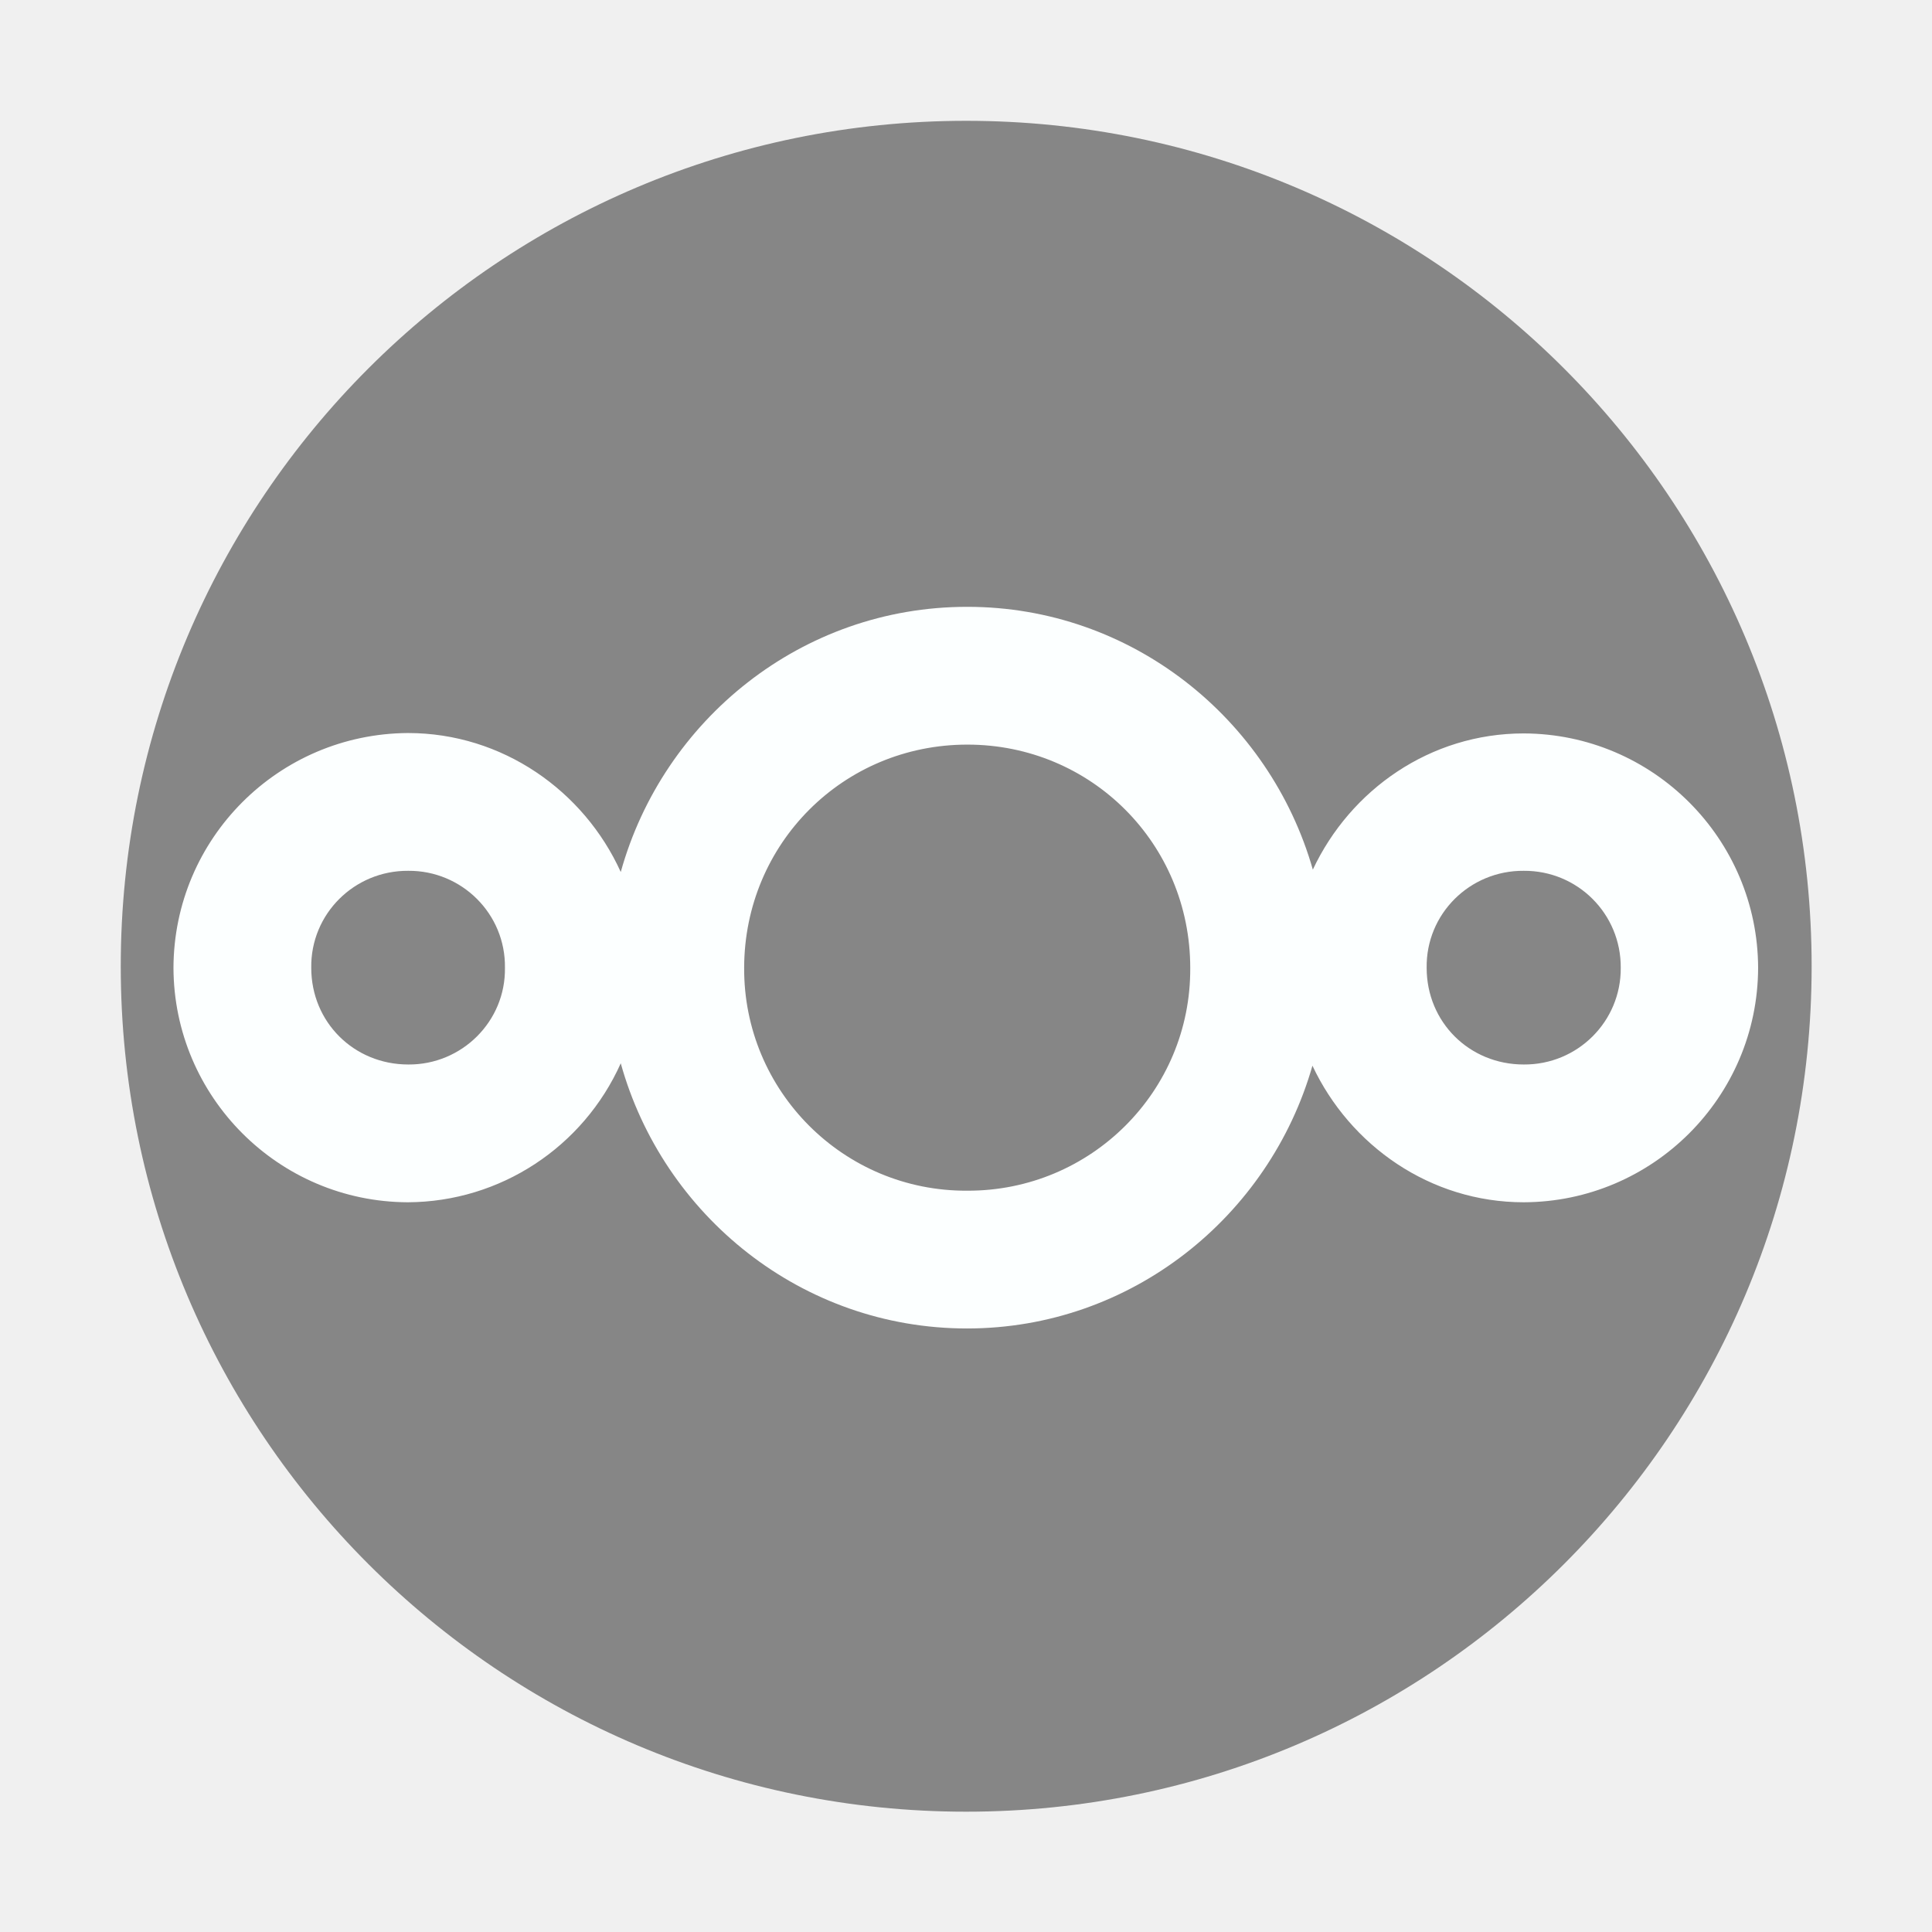
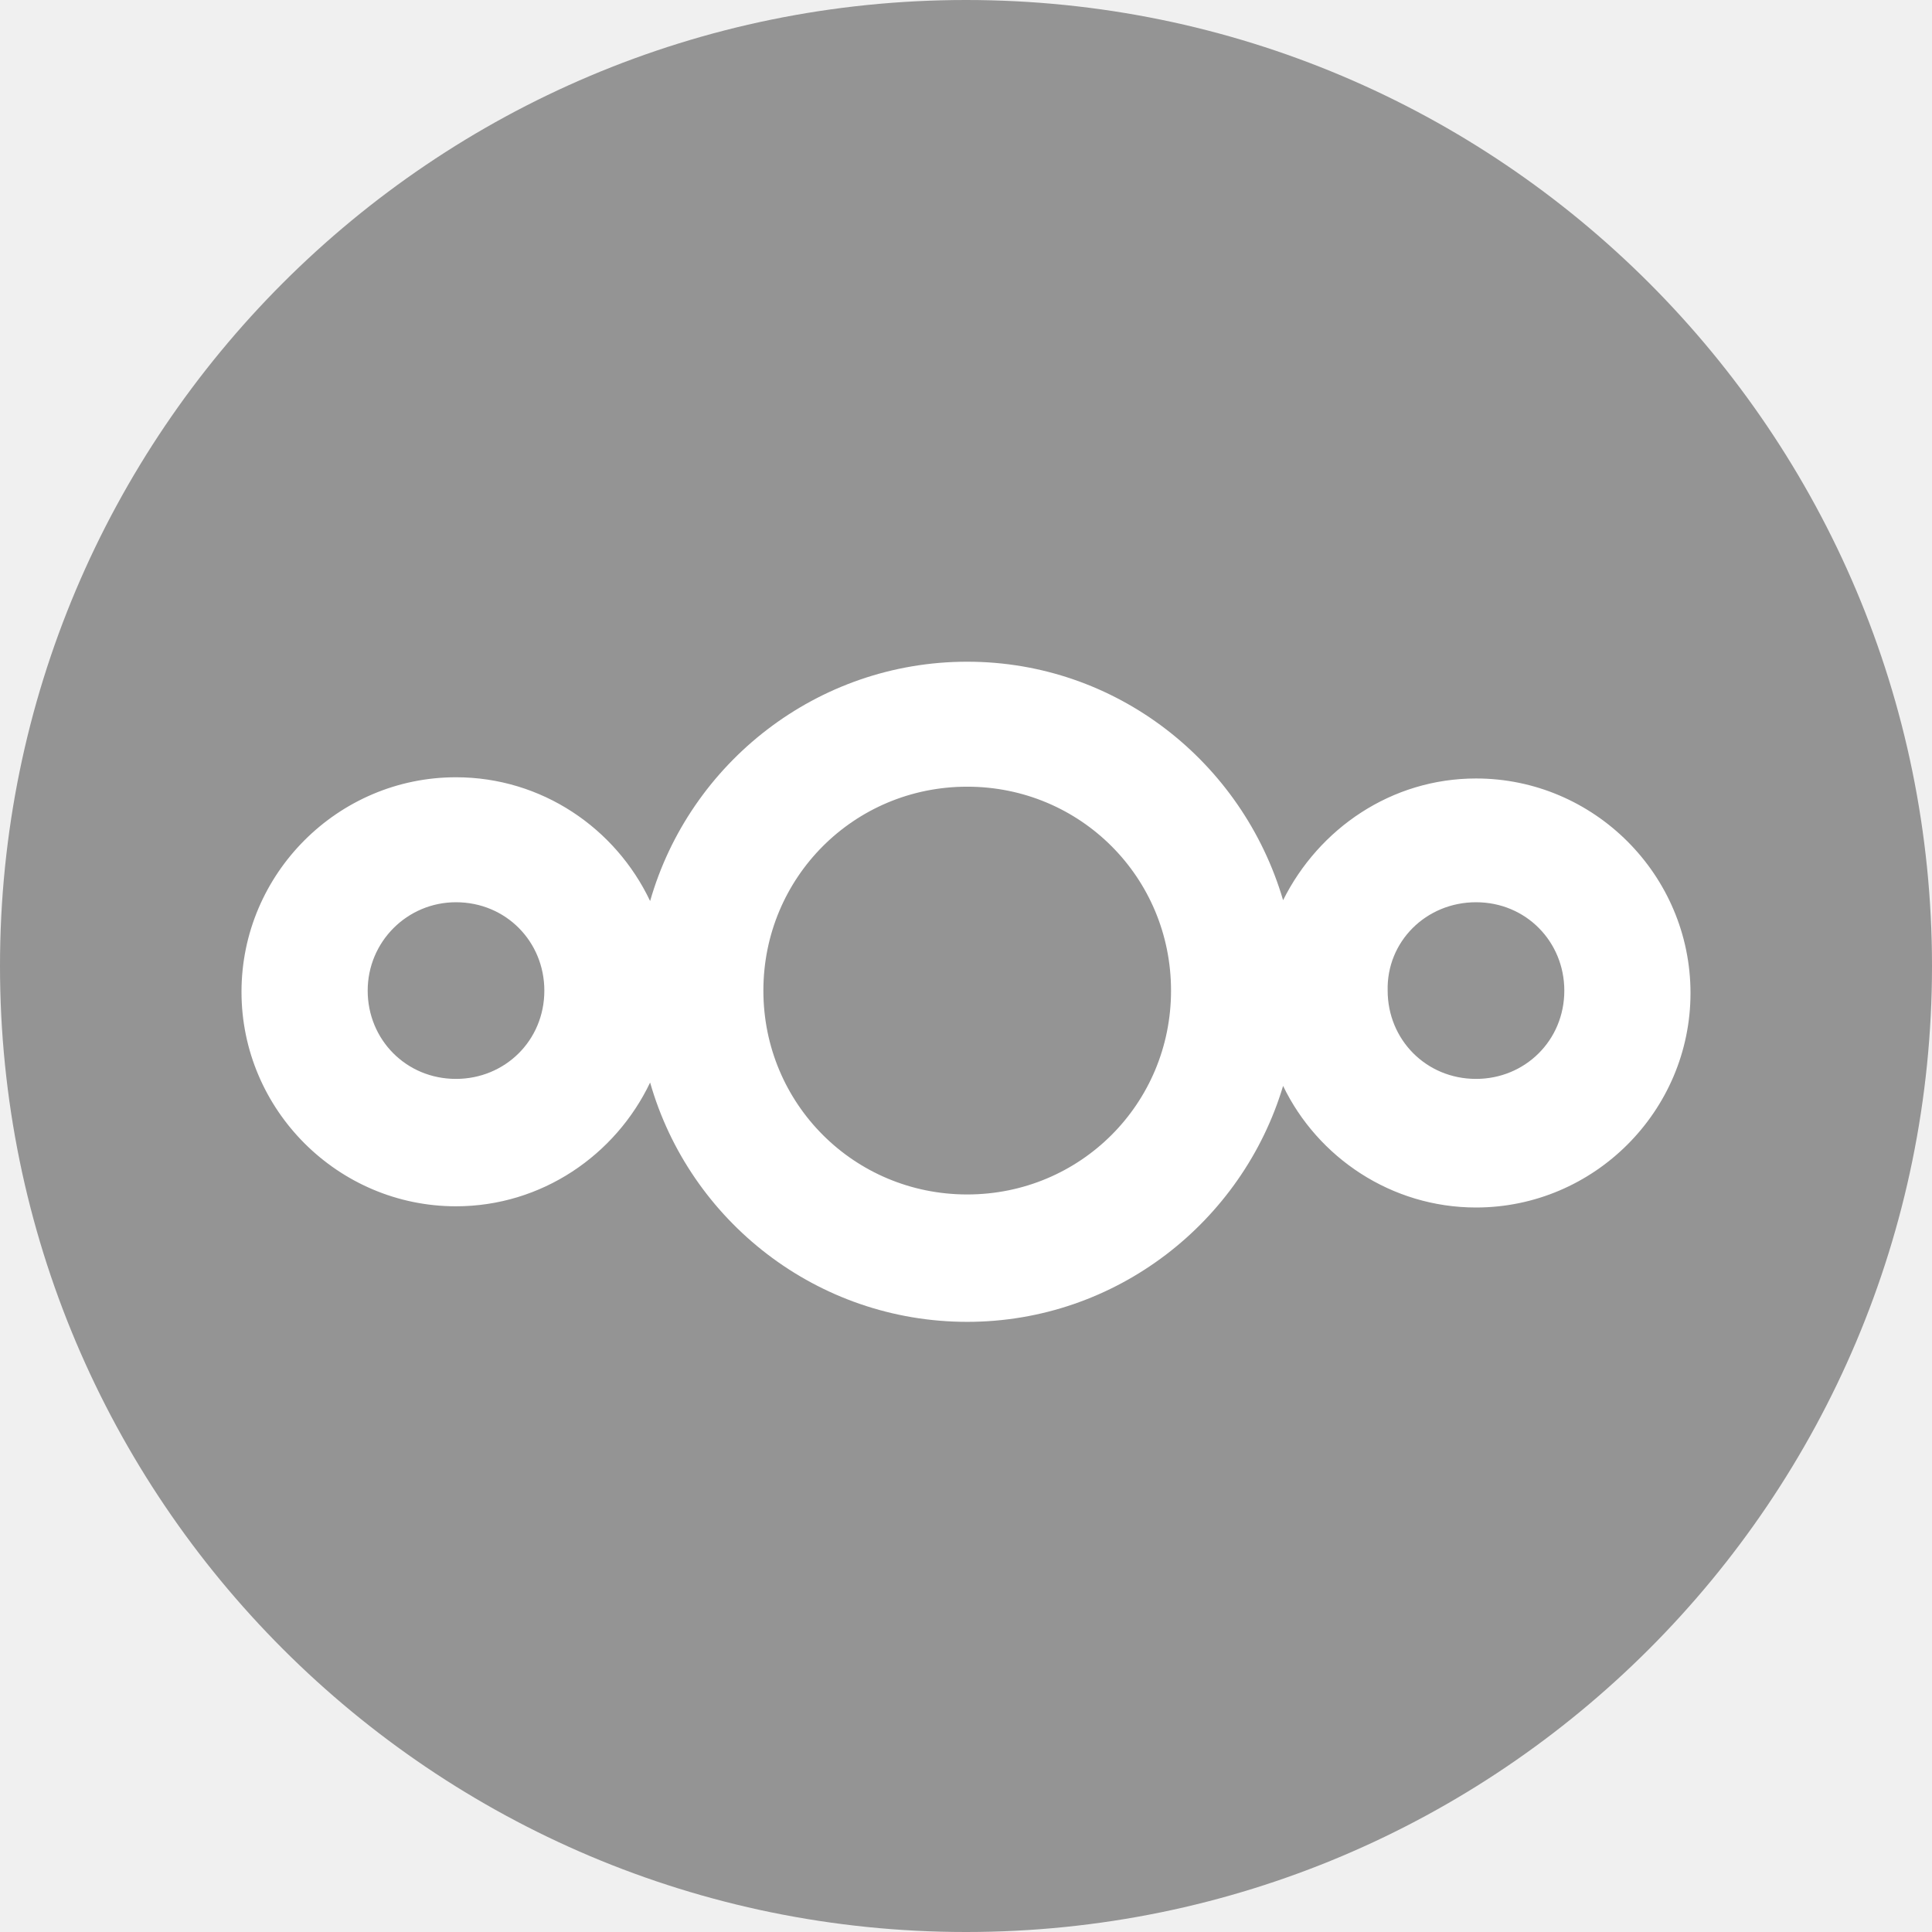
- <svg xmlns="http://www.w3.org/2000/svg" width="16" height="16" version="1.1" viewBox="0 0 4.233 4.233">
-   <g transform="matrix(.87499 0 0 .87499 .26458 -255.9)">
-     <circle cx="2.117" cy="294.88" r="2.117" fill="#868686" stroke-width=".251" />
-     <path d="m2.12 293.98c0.411 0 0.757 0.28 0.865 0.658 0.094-0.2 0.294-0.341 0.528-0.341 0.324 1e-3 0.586 0.264 0.587 0.587-0.001 0.324-0.264 0.586-0.587 0.587-0.234 0-0.435-0.142-0.529-0.342-0.108 0.378-0.454 0.658-0.865 0.658-0.414 0-0.761-0.283-0.867-0.664-0.094 0.21-0.302 0.347-0.533 0.348-0.324-1e-3 -0.586-0.264-0.587-0.587 0.001-0.324 0.263-0.586 0.587-0.588 0.237 0 0.441 0.145 0.533 0.348 0.106-0.381 0.453-0.664 0.867-0.664zm0 0.345c-0.311 0-0.558 0.248-0.559 0.558-0.002 0.309 0.249 0.561 0.559 0.559 0.309 1e-3 0.56-0.249 0.558-0.558 0-0.311-0.248-0.559-0.558-0.559zm-1.4 0.316c-0.135-1e-3 -0.245 0.108-0.243 0.243 0 0.136 0.107 0.242 0.243 0.242 0.134 1e-3 0.244-0.108 0.242-0.242 0.002-0.135-0.108-0.244-0.242-0.243zm2.793 0c-0.135-1e-3 -0.245 0.108-0.243 0.243 0 0.136 0.107 0.242 0.243 0.242 0.135 1e-3 0.244-0.108 0.243-0.242 0.001-0.135-0.108-0.244-0.243-0.243z" fill="#fcffff" stroke-width=".265" />
+ <svg xmlns="http://www.w3.org/2000/svg" width="16" height="16" viewBox="0 0 16 16">
+   <g fill="none" fill-rule="evenodd">
+     <circle cx="8" cy="8" r="8" fill="#949494" />
+     <path fill="#FFF" fill-rule="nonzero" d="M6.01,0 C4.766,0 3.711,0.839 3.384,1.982 C3.098,1.379 2.487,0.957 1.776,0.957 C0.799,0.957 0,1.756 0,2.734 C0,3.711 0.799,4.51 1.776,4.51 C2.487,4.51 3.098,4.085 3.384,3.485 C3.711,4.631 4.766,5.467 6.01,5.467 C7.244,5.467 8.289,4.638 8.626,3.513 C8.912,4.106 9.523,4.52 10.224,4.52 C11.201,4.52 12,3.721 12,2.744 C12,1.766 11.201,0.967 10.224,0.967 C9.523,0.967 8.922,1.382 8.626,1.975 C8.289,0.829 7.244,0 6.01,0 Z M6.01,1.035 C6.947,1.035 7.698,1.786 7.698,2.724 C7.698,3.661 6.947,4.412 6.01,4.412 C5.073,4.412 4.322,3.661 4.322,2.724 C4.322,1.786 5.073,1.035 6.01,1.035 Z M1.776,1.992 C2.191,1.992 2.508,2.319 2.508,2.724 C2.508,3.138 2.181,3.455 1.776,3.455 C1.362,3.455 1.045,3.128 1.045,2.724 C1.045,2.319 1.372,1.992 1.776,1.992 Z M10.224,1.992 C10.638,1.992 10.955,2.319 10.955,2.724 C10.955,3.138 10.628,3.455 10.224,3.455 C9.809,3.455 9.492,3.128 9.492,2.724 C9.482,2.319 9.809,1.992 10.224,1.992 Z" transform="translate(2 5.48)" />
  </g>
</svg>
